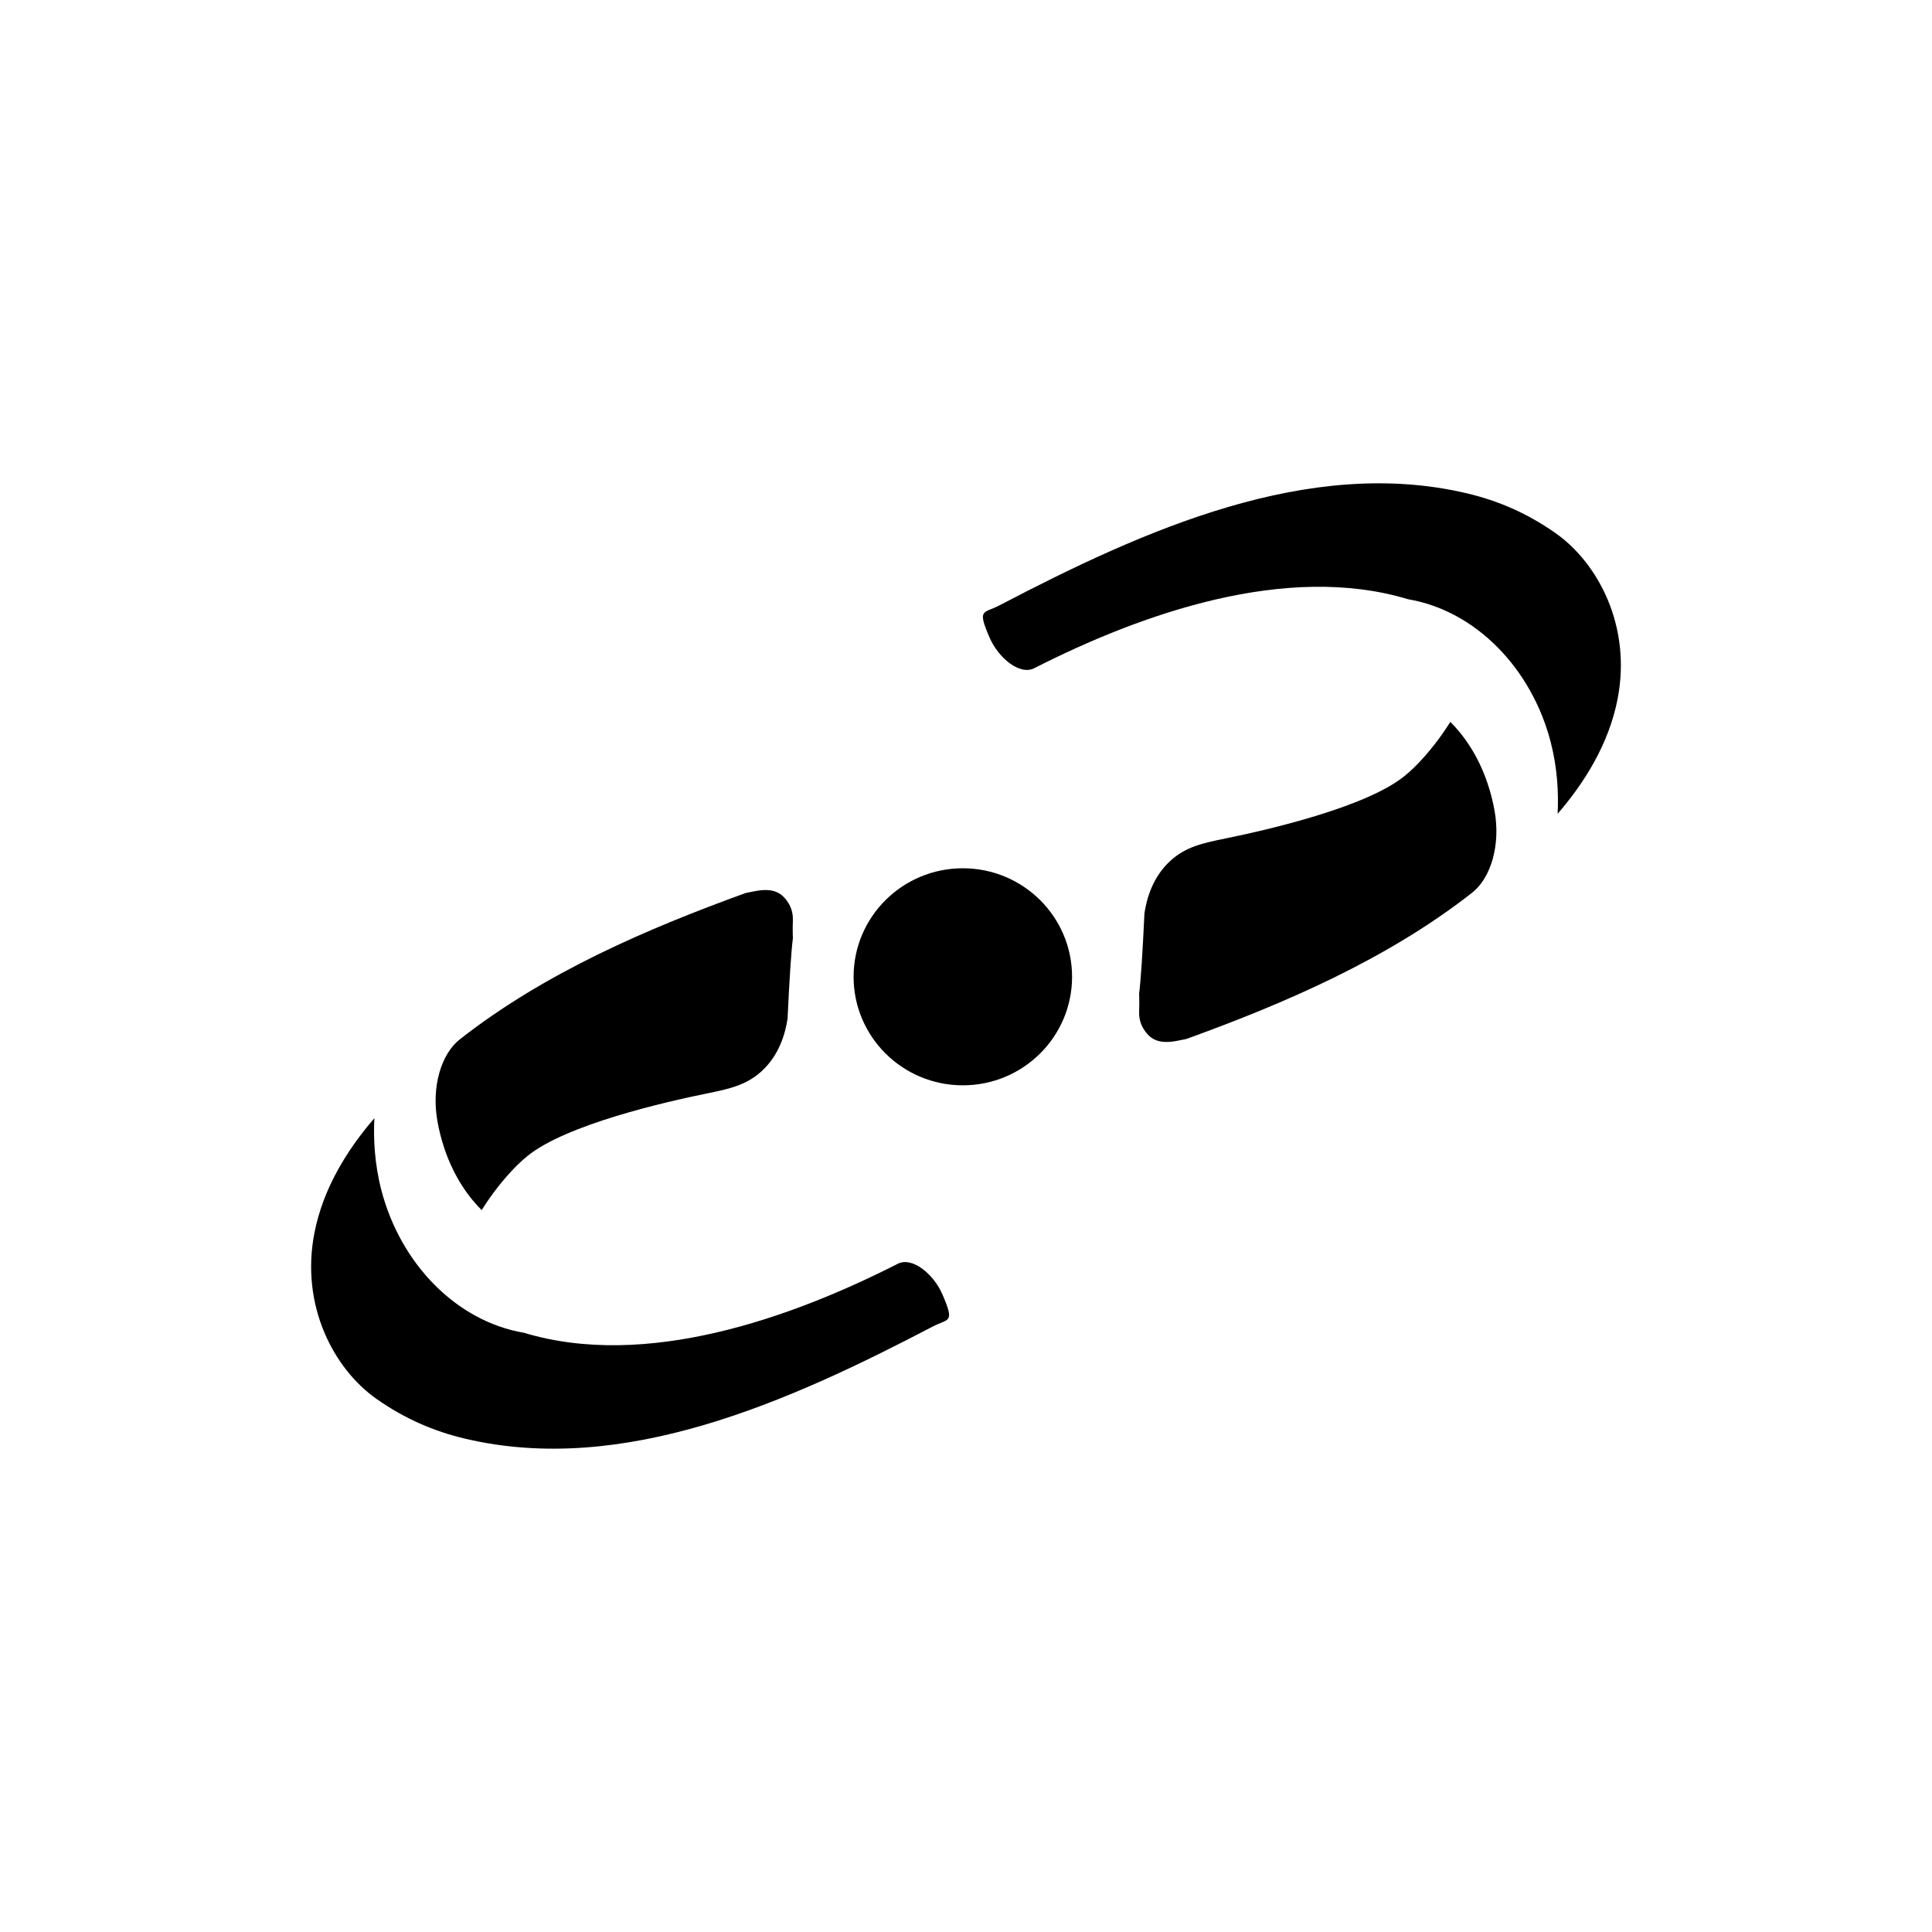
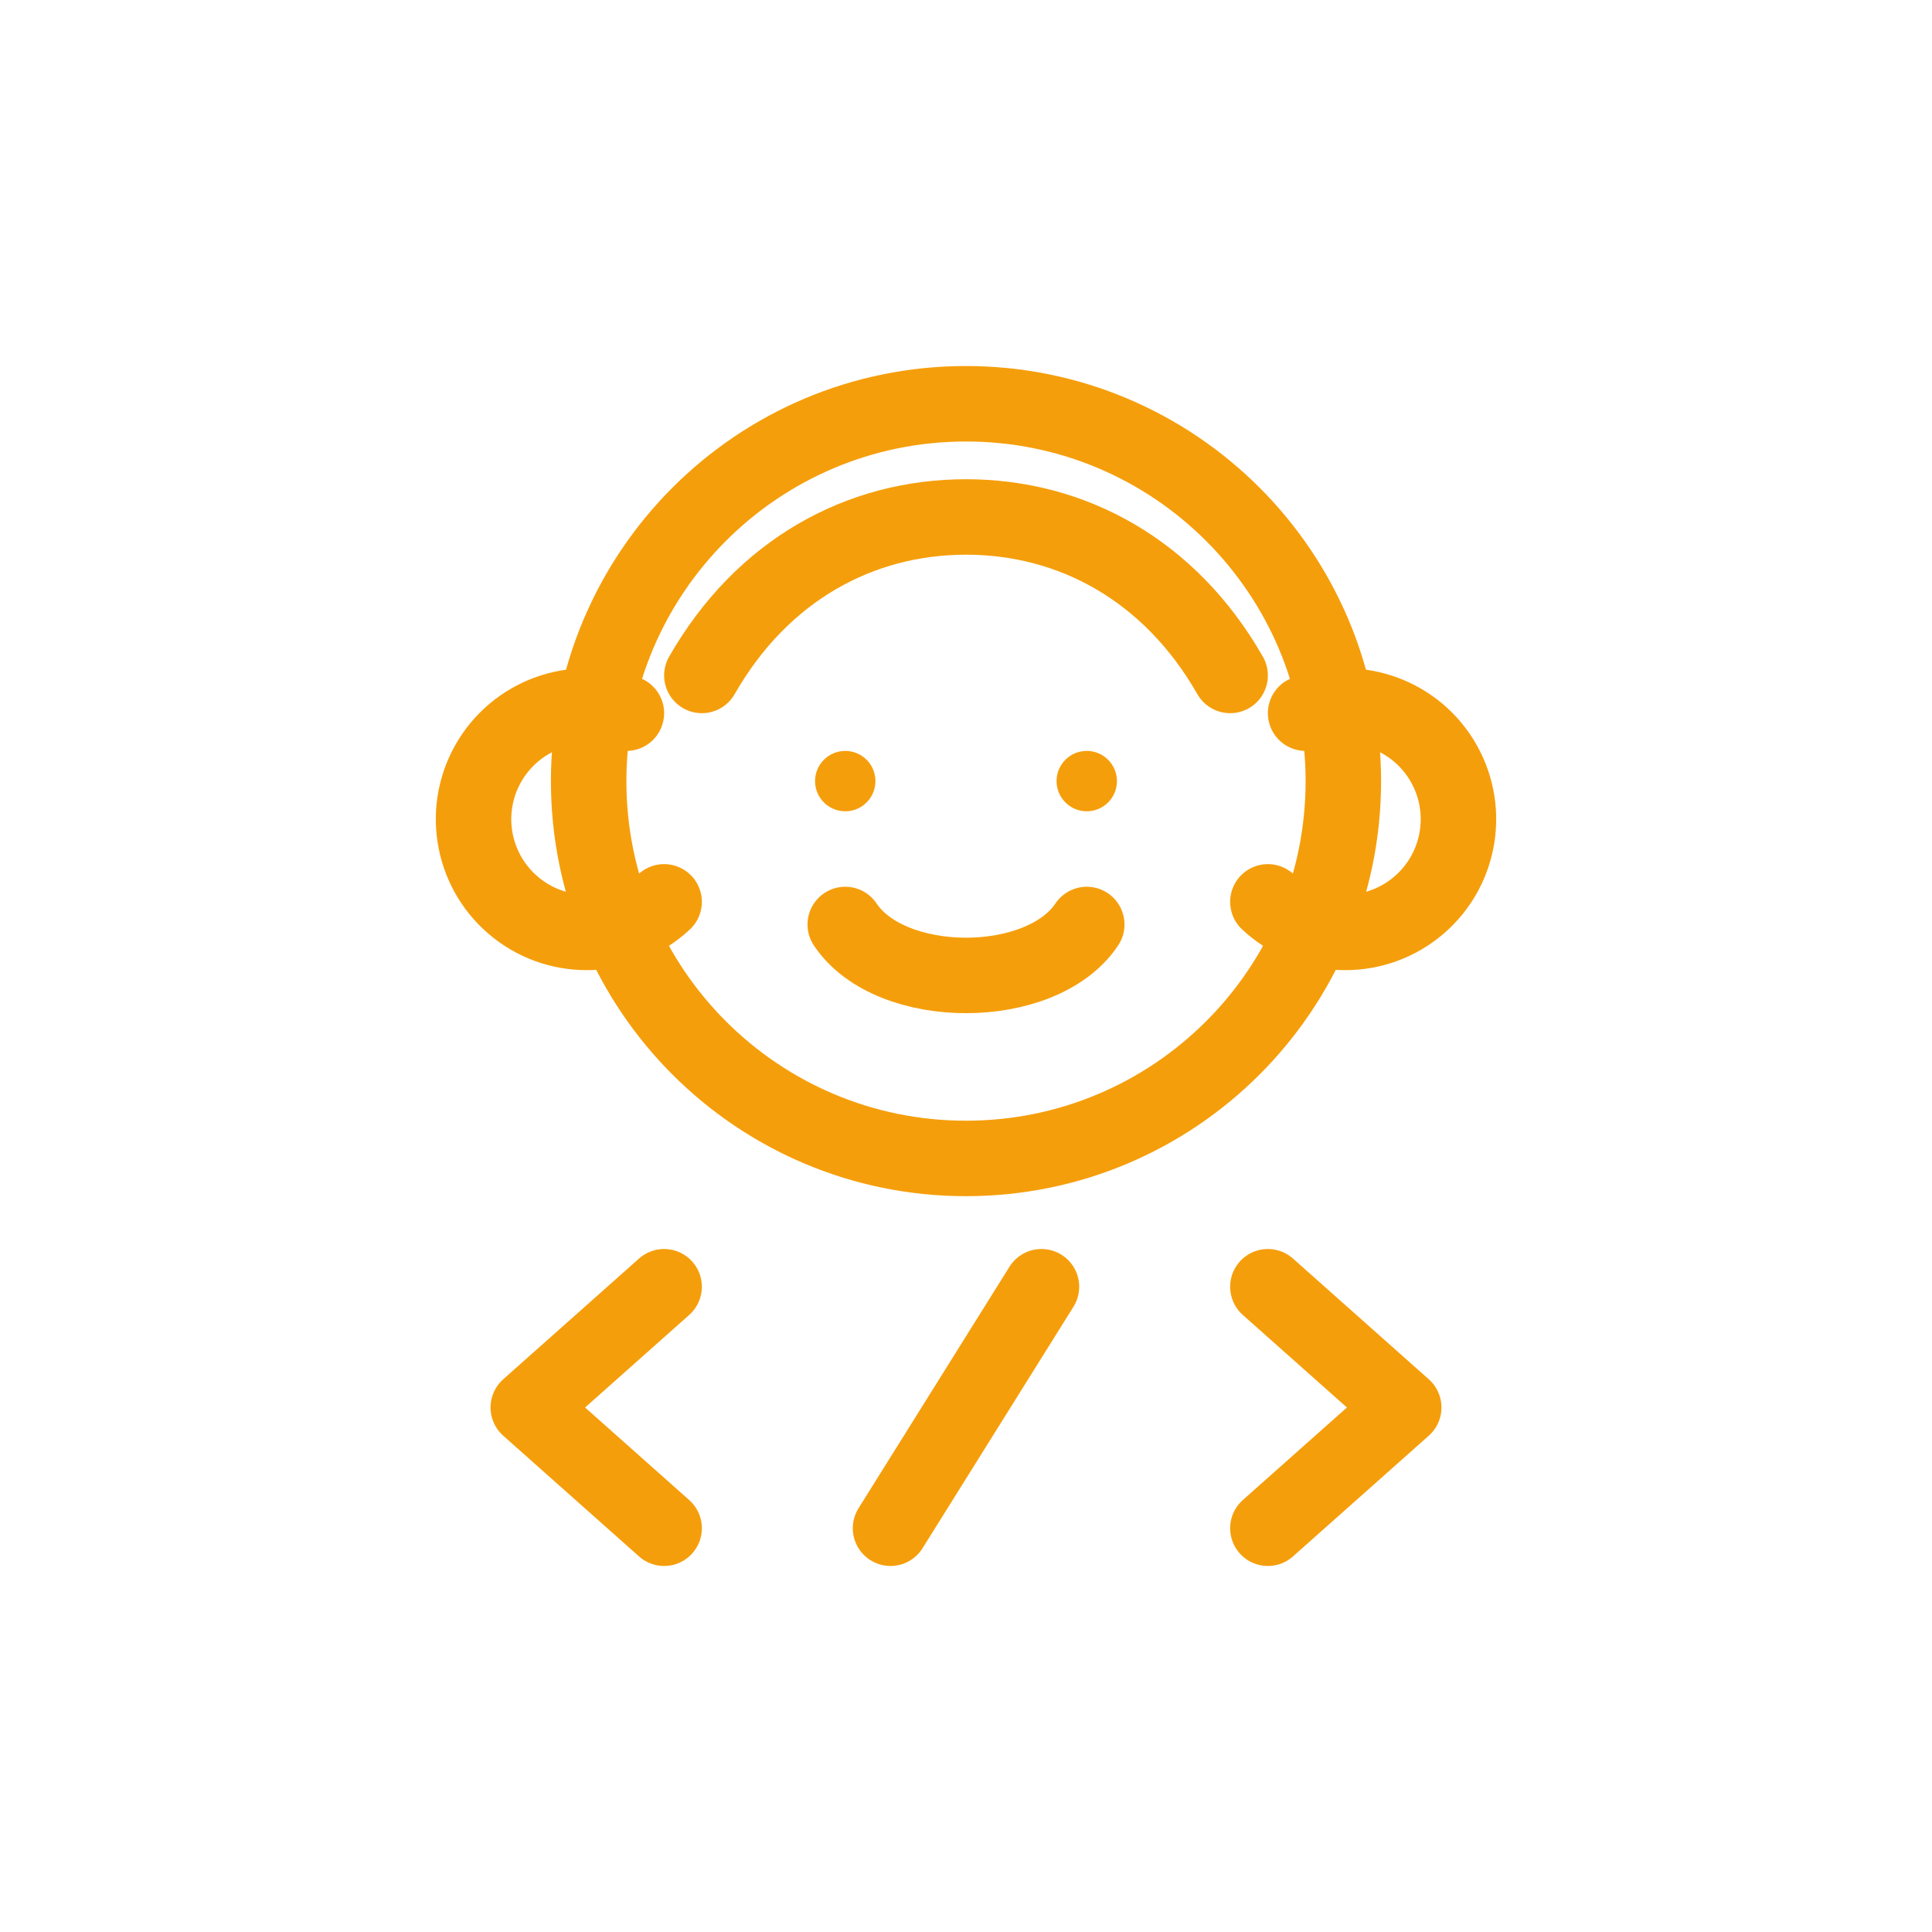
- <svg xmlns="http://www.w3.org/2000/svg" id="Calque_1" viewBox="0 0 512 512">
-   <path d="M394.28,207.8c.81,2.41,1.39,4.78,1.8,7.07,1.61,9.03-.93,17.78-5.99,21.74-22.6,17.7-49.85,29.35-75.34,38.6-.59.22-1.09.28-1.4.34-2.22.47-4.95,1.04-7.25,0-1.46-.66-2.25-1.74-2.66-2.3-1.56-2.1-1.59-4.31-1.56-5.13.1-2.67-.01-4.69,0-4.82.45-3.52.91-10.66,1.41-21.28.6-3.87,2.16-9.63,6.94-13.96,4.01-3.62,8.33-4.6,14.59-5.87,10.76-2.19,37.21-8.22,47.42-16.56,1.63-1.33,2.97-2.65,4.19-3.96,3.72-3.99,6.39-7.92,7.93-10.36,3.22,3.22,7.25,8.48,9.92,16.47Z" />
-   <path d="M428.67,185.28c-2.33,11.99-8.91,22.32-15.88,30.38.27-5.5-.05-12.11-1.86-19.08-5.04-19.36-19.74-34.7-37.78-37.78-32.21-9.74-70.59,3.79-99.08,18.29-3.87,1.95-9.52-2.77-11.84-8.16-3.32-7.71-1.63-6.28,2.61-8.49,38.31-20.03,82.01-39.61,123.91-29.7,8.26,1.95,15.96,5.26,23.48,10.54,11.32,7.96,20.21,24.74,16.44,44Z" />
-   <path d="M117.72,304.2c-.81-2.41-1.39-4.78-1.8-7.07-1.61-9.03.93-17.78,5.99-21.74,22.6-17.7,49.85-29.35,75.34-38.6.59-.22,1.09-.28,1.4-.34,2.22-.47,4.95-1.04,7.25,0,1.46.66,2.25,1.74,2.66,2.3,1.56,2.1,1.59,4.31,1.56,5.13-.1,2.67.01,4.69,0,4.82-.45,3.52-.91,10.66-1.41,21.28-.6,3.87-2.16,9.63-6.94,13.96-4.01,3.62-8.33,4.6-14.59,5.87-10.76,2.19-37.21,8.22-47.42,16.56-1.63,1.33-2.97,2.65-4.19,3.96-3.72,3.99-6.39,7.92-7.93,10.36-3.22-3.22-7.25-8.48-9.92-16.47Z" />
-   <path d="M83.33,326.72c2.33-11.99,8.91-22.32,15.88-30.38-.27,5.5.05,12.11,1.86,19.08,5.04,19.36,19.74,34.7,37.78,37.78,32.21,9.74,70.59-3.79,99.08-18.29,3.87-1.95,9.52,2.77,11.84,8.16,3.32,7.71,1.63,6.28-2.61,8.49-38.31,20.03-82.01,39.61-123.91,29.7-8.26-1.95-15.96-5.26-23.48-10.54-11.32-7.96-20.21-24.74-16.44-44Z" />
-   <ellipse cx="255.16" cy="258.86" rx="28.95" ry="28.76" />
+ <svg xmlns="http://www.w3.org/2000/svg" viewBox="0 0 512 512" fill="none" role="img" aria-label="悟空撸码">
+   <g stroke="#F59E0B" stroke-width="20" stroke-linecap="round" stroke-linejoin="round" transform="translate(0 -7)">
+     <circle cx="256" cy="214" r="100" />
+     <path d="M166 196a30 30 0 1 0 10 50" />
+     <path d="M346 196a30 30 0 1 1-10 50" />
+     <path d="M186 186c16-28 42-42 70-42s54 14 70 42" />
+     <circle cx="224" cy="214" r="8" fill="#F59E0B" stroke="none" />
+     <circle cx="288" cy="214" r="8" fill="#F59E0B" stroke="none" />
+     <path d="M224 252c12 18 52 18 64 0" />
+     <path d="M176 348 L140 380 L176 412" />
+     <path d="M276 348 L236 412" />
+     <path d="M336 348 L372 380 L336 412" />
+   </g>
</svg>
